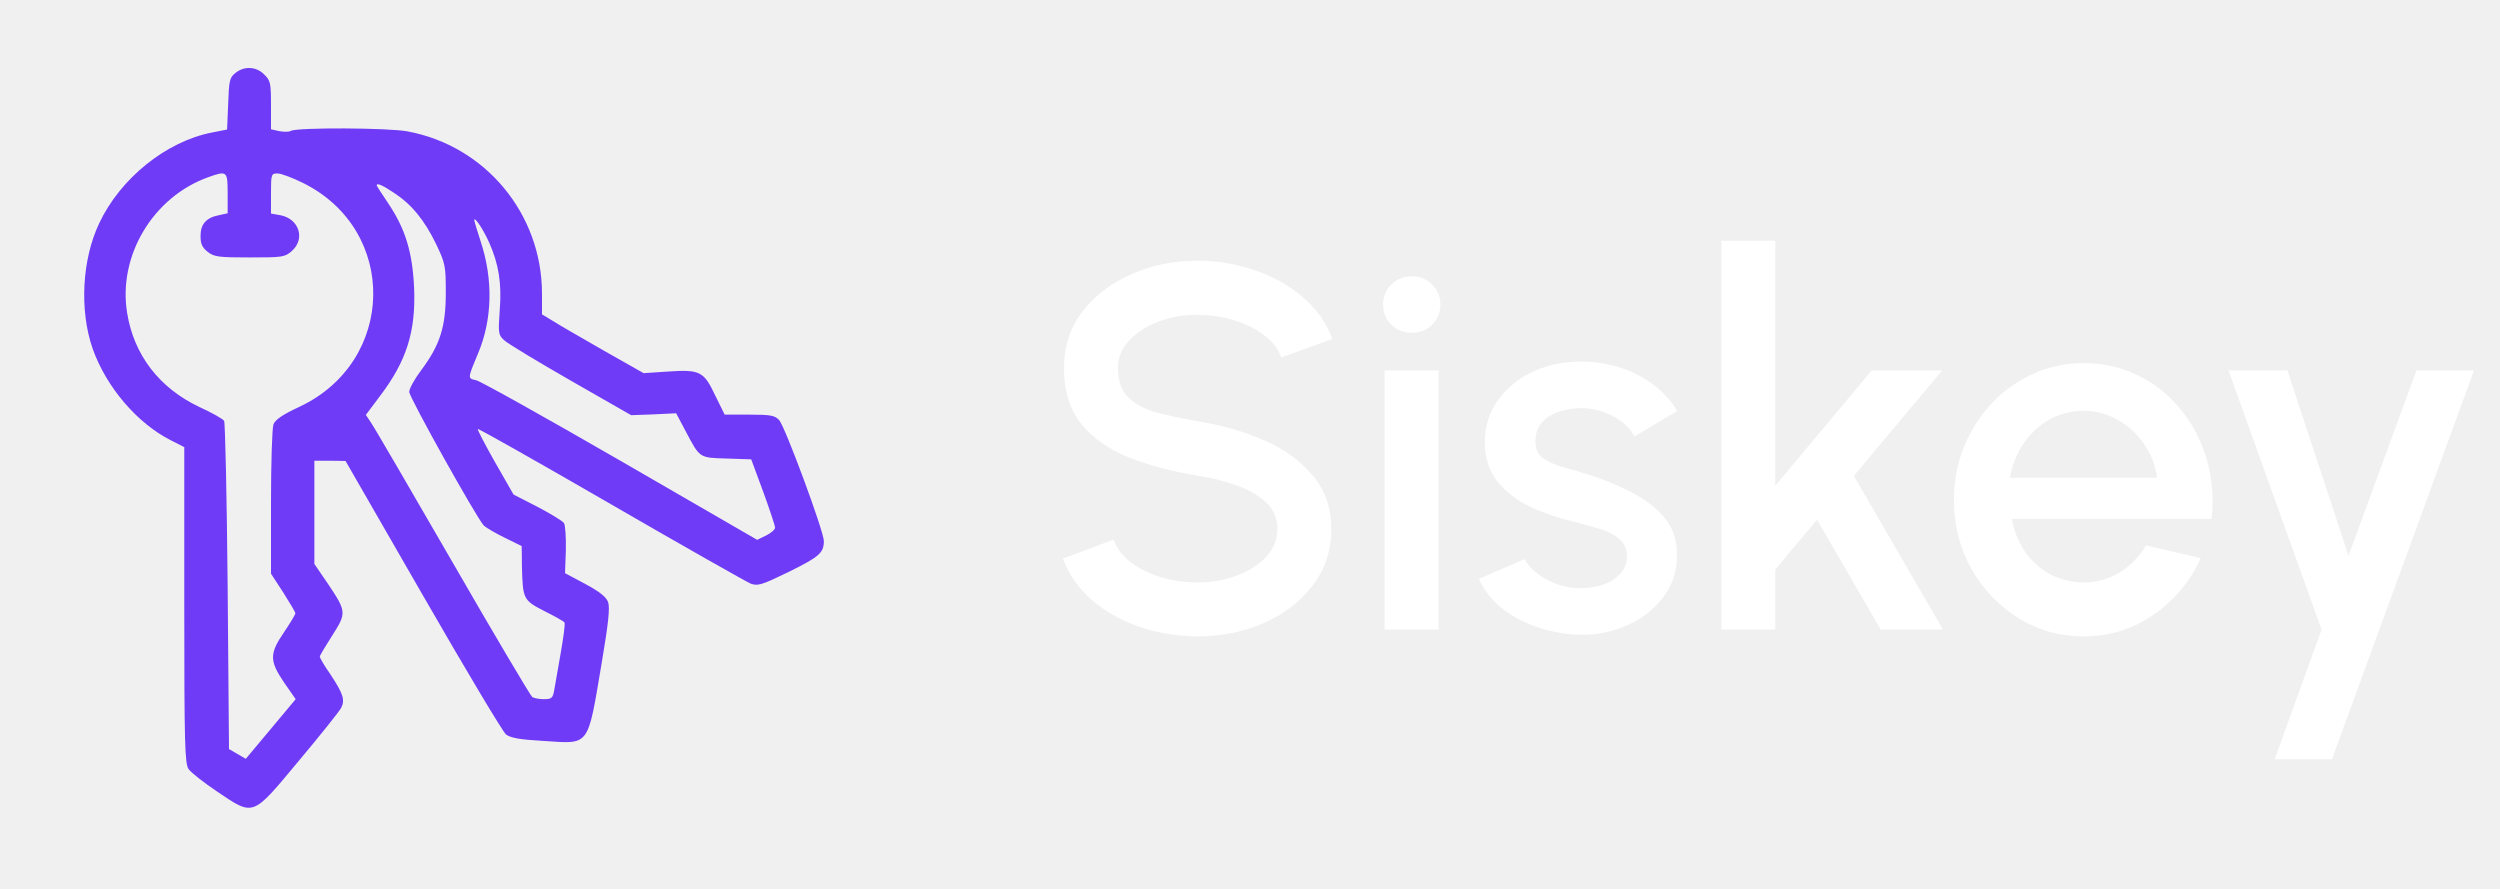
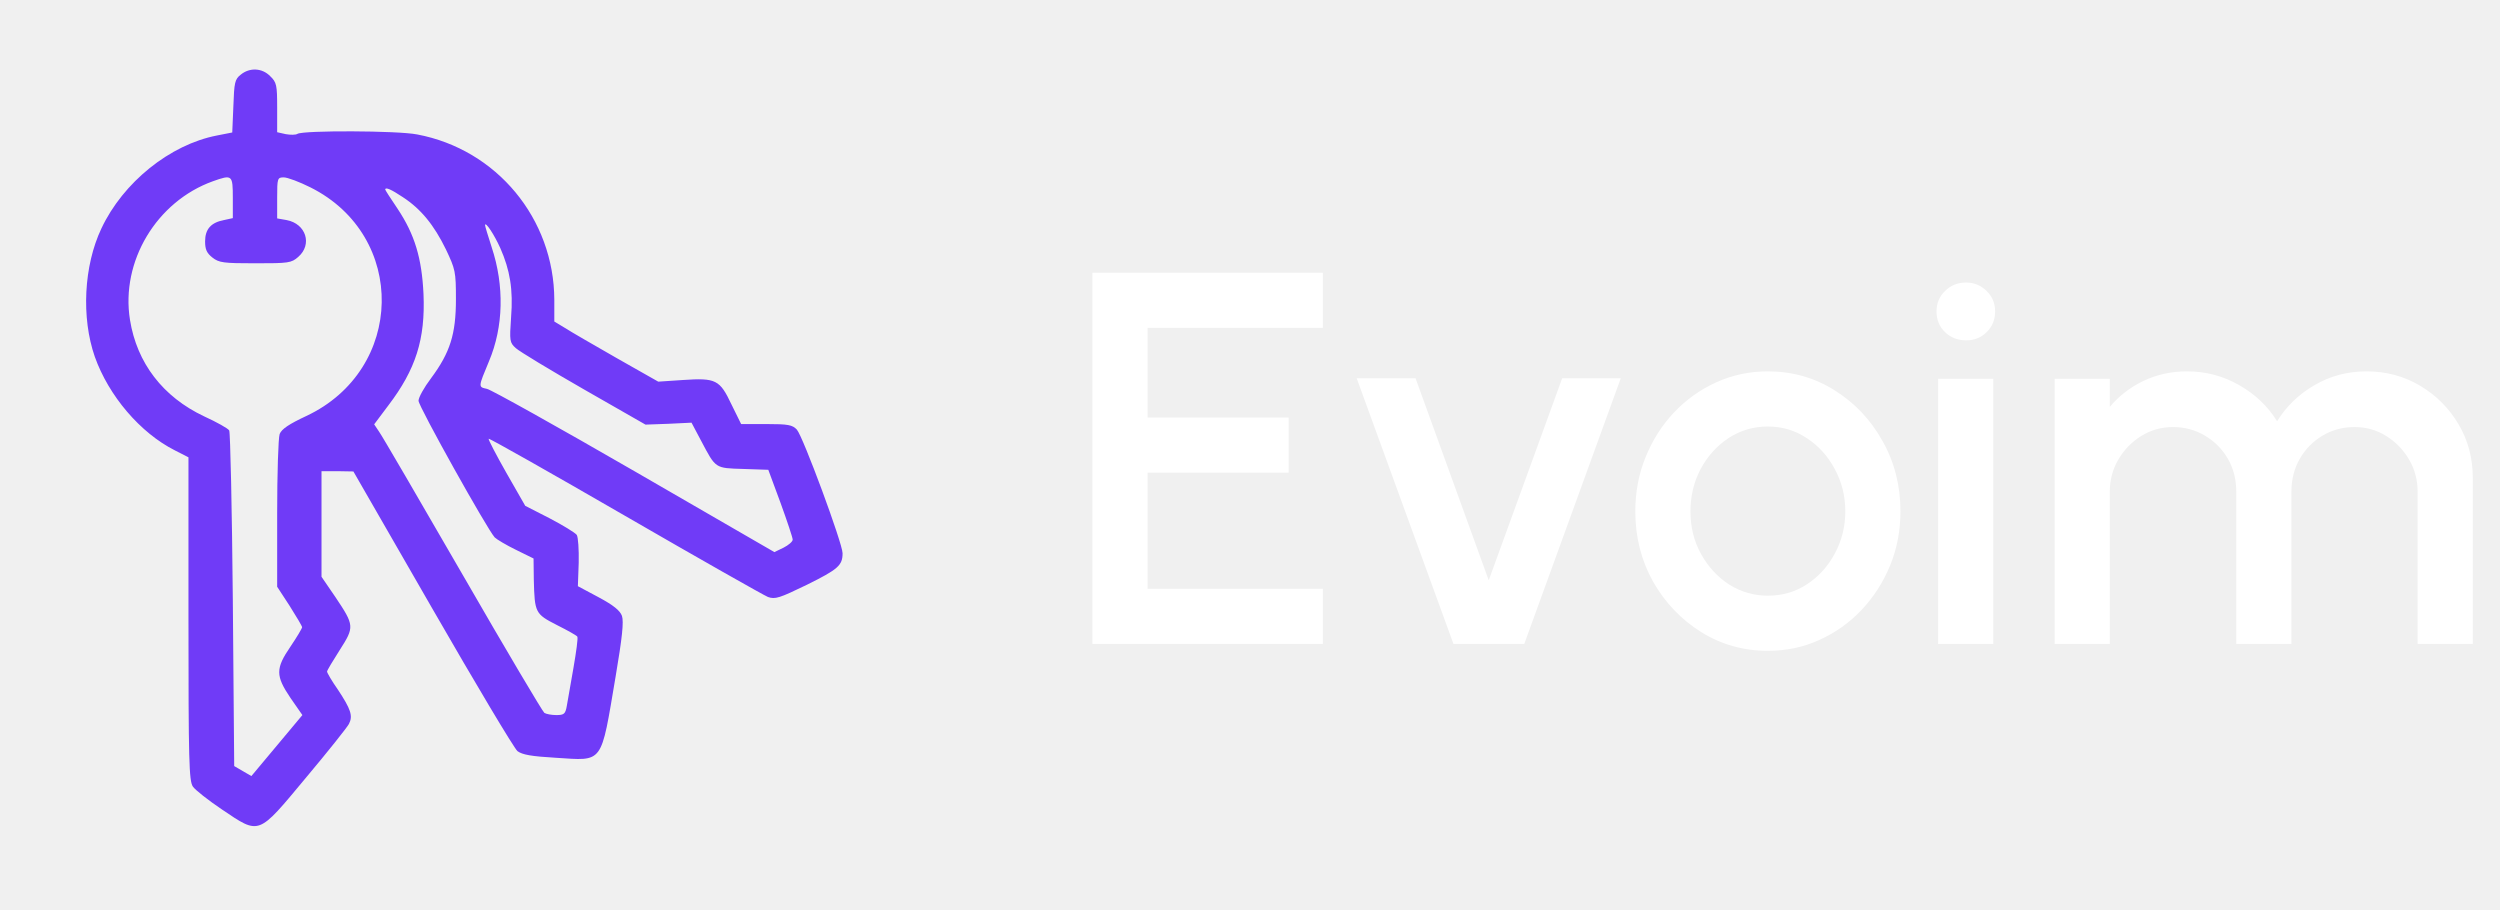
- <svg xmlns="http://www.w3.org/2000/svg" width="135" height="48" viewBox="0 0 135 48" fill="none">
+ <svg xmlns="http://www.w3.org/2000/svg" width="132" height="48" viewBox="0 0 132 48" fill="none">
  <path d="M12.717 3.937C12.395 4.185 12.366 4.361 12.322 5.605L12.263 6.995L11.444 7.156C8.971 7.639 6.498 9.629 5.356 12.059C4.419 14.034 4.288 16.771 5.005 18.834C5.737 20.898 7.405 22.859 9.234 23.78L9.951 24.146V32.678C9.951 40.2 9.98 41.239 10.185 41.532C10.302 41.707 10.99 42.249 11.707 42.732C13.727 44.093 13.595 44.137 16.141 41.078C17.297 39.703 18.322 38.415 18.424 38.224C18.644 37.8 18.527 37.449 17.839 36.41C17.517 35.956 17.268 35.517 17.268 35.459C17.268 35.4 17.576 34.888 17.941 34.317C18.717 33.102 18.717 33.029 17.707 31.522L16.976 30.454V27.659V24.878H17.824L18.659 24.893L22.829 32.137C25.127 36.132 27.146 39.512 27.322 39.659C27.571 39.849 28.068 39.937 29.341 40.01C31.888 40.171 31.712 40.405 32.502 35.737C32.854 33.659 32.941 32.824 32.839 32.517C32.736 32.239 32.4 31.961 31.61 31.537L30.512 30.951L30.556 29.707C30.571 29.02 30.527 28.361 30.454 28.244C30.366 28.127 29.722 27.732 29.02 27.366L27.732 26.707L26.736 24.966C26.195 24.015 25.771 23.195 25.8 23.166C25.844 23.137 29.078 24.966 33 27.234C36.922 29.503 40.332 31.434 40.551 31.522C40.932 31.654 41.151 31.581 42.6 30.878C44.254 30.059 44.488 29.854 44.488 29.21C44.488 28.698 42.395 23.034 42.073 22.683C41.839 22.434 41.62 22.39 40.463 22.39H39.132L38.62 21.351C38.005 20.049 37.8 19.946 36.059 20.064L34.756 20.151L32.561 18.907C31.361 18.22 30.117 17.503 29.824 17.312L29.268 16.976V15.834C29.254 11.546 26.224 7.888 22.024 7.098C20.985 6.893 16.01 6.878 15.702 7.068C15.615 7.127 15.336 7.127 15.088 7.083L14.634 6.981V5.678C14.634 4.493 14.605 4.346 14.268 4.024C13.844 3.585 13.185 3.556 12.717 3.937ZM12.293 10.449V11.517L11.824 11.62C11.136 11.751 10.829 12.102 10.829 12.746C10.829 13.171 10.917 13.361 11.21 13.595C11.561 13.873 11.795 13.902 13.478 13.902C15.234 13.902 15.38 13.888 15.746 13.566C16.507 12.907 16.156 11.81 15.132 11.62L14.634 11.532V10.449C14.634 9.41 14.649 9.366 14.985 9.366C15.176 9.366 15.805 9.6 16.39 9.893C21.512 12.454 21.38 19.522 16.171 21.966C15.263 22.39 14.868 22.654 14.766 22.917C14.693 23.122 14.634 25.024 14.634 27.132V30.98L15.293 31.99C15.644 32.546 15.951 33.059 15.951 33.117C15.951 33.176 15.673 33.644 15.336 34.142C14.546 35.298 14.546 35.678 15.336 36.849L15.966 37.756L14.62 39.366L13.273 40.976L12.819 40.712L12.366 40.449L12.293 31.668C12.249 26.854 12.161 22.829 12.102 22.727C12.044 22.624 11.444 22.288 10.771 21.98C8.605 20.956 7.229 19.171 6.863 16.888C6.366 13.8 8.268 10.639 11.239 9.571C12.263 9.205 12.293 9.234 12.293 10.449ZM21.263 10.405C22.229 11.034 22.917 11.883 23.546 13.171C24.044 14.224 24.073 14.341 24.073 15.805C24.073 17.649 23.766 18.615 22.756 19.976C22.39 20.459 22.098 20.985 22.098 21.161C22.098 21.454 25.727 27.951 26.122 28.376C26.224 28.478 26.736 28.785 27.249 29.034L28.171 29.488L28.185 30.615C28.229 32.356 28.259 32.415 29.4 33C29.956 33.278 30.454 33.556 30.483 33.615C30.527 33.688 30.424 34.42 30.278 35.268C30.132 36.117 29.971 37.024 29.927 37.273C29.854 37.698 29.78 37.756 29.371 37.756C29.107 37.756 28.829 37.698 28.741 37.639C28.654 37.581 26.707 34.303 24.439 30.366C22.156 26.415 20.18 23.02 20.02 22.8L19.756 22.405L20.502 21.41C21.951 19.507 22.463 17.912 22.361 15.527C22.273 13.624 21.893 12.38 21 11.034C20.634 10.493 20.341 10.039 20.341 10.01C20.341 9.863 20.649 9.995 21.263 10.405ZM26.415 13.098C26.927 14.254 27.102 15.293 26.985 16.756C26.898 18.015 26.912 18.088 27.234 18.381C27.424 18.556 29.049 19.537 30.834 20.561L34.083 22.42L35.297 22.376L36.512 22.317L37.024 23.283C37.8 24.746 37.741 24.717 39.249 24.761L40.566 24.805L41.21 26.546C41.561 27.512 41.854 28.39 41.854 28.493C41.854 28.595 41.634 28.785 41.371 28.917L40.888 29.151L33.498 24.878C29.444 22.537 25.932 20.576 25.712 20.532C25.244 20.429 25.244 20.459 25.815 19.083C26.59 17.254 26.634 15.088 25.961 13.054C25.771 12.468 25.61 11.941 25.61 11.883C25.624 11.678 26.093 12.38 26.415 13.098Z" fill="#703BF7" />
-   <path d="M64.666 34.364C63.593 34.364 62.561 34.196 61.572 33.86C60.583 33.524 59.719 33.043 58.982 32.418C58.245 31.783 57.717 31.032 57.4 30.164L60.13 29.142C60.289 29.59 60.592 29.991 61.04 30.346C61.497 30.691 62.039 30.962 62.664 31.158C63.299 31.354 63.966 31.452 64.666 31.452C65.413 31.452 66.113 31.331 66.766 31.088C67.429 30.845 67.961 30.509 68.362 30.08C68.773 29.651 68.978 29.147 68.978 28.568C68.978 27.971 68.763 27.481 68.334 27.098C67.914 26.715 67.373 26.412 66.71 26.188C66.057 25.964 65.375 25.796 64.666 25.684C63.294 25.46 62.062 25.133 60.97 24.704C59.887 24.275 59.029 23.673 58.394 22.898C57.769 22.123 57.456 21.115 57.456 19.874C57.456 18.707 57.787 17.69 58.45 16.822C59.122 15.954 60.004 15.282 61.096 14.806C62.197 14.321 63.387 14.078 64.666 14.078C65.721 14.078 66.738 14.246 67.718 14.582C68.707 14.909 69.575 15.389 70.322 16.024C71.078 16.649 71.619 17.41 71.946 18.306L69.188 19.3C69.029 18.843 68.726 18.446 68.278 18.11C67.83 17.765 67.289 17.494 66.654 17.298C66.029 17.102 65.366 17.004 64.666 17.004C63.919 16.995 63.219 17.116 62.566 17.368C61.922 17.611 61.395 17.947 60.984 18.376C60.573 18.805 60.368 19.305 60.368 19.874C60.368 20.574 60.559 21.106 60.942 21.47C61.325 21.834 61.838 22.105 62.482 22.282C63.135 22.45 63.863 22.604 64.666 22.744C65.954 22.949 67.144 23.29 68.236 23.766C69.337 24.242 70.219 24.877 70.882 25.67C71.554 26.454 71.89 27.42 71.89 28.568C71.89 29.725 71.554 30.743 70.882 31.62C70.219 32.488 69.337 33.165 68.236 33.65C67.144 34.126 65.954 34.364 64.666 34.364ZM74.77 20H77.682V34H74.77V20ZM76.254 17.97C75.806 17.97 75.433 17.825 75.134 17.536C74.835 17.247 74.686 16.883 74.686 16.444C74.686 16.015 74.835 15.655 75.134 15.366C75.433 15.067 75.801 14.918 76.24 14.918C76.669 14.918 77.033 15.067 77.332 15.366C77.63 15.655 77.78 16.015 77.78 16.444C77.78 16.883 77.63 17.247 77.332 17.536C77.043 17.825 76.683 17.97 76.254 17.97ZM85.04 34.266C84.303 34.219 83.584 34.07 82.884 33.818C82.184 33.566 81.568 33.225 81.036 32.796C80.513 32.357 80.121 31.844 79.86 31.256L82.338 30.192C82.46 30.444 82.669 30.691 82.968 30.934C83.276 31.177 83.635 31.377 84.046 31.536C84.457 31.685 84.886 31.76 85.334 31.76C85.773 31.76 86.179 31.699 86.552 31.578C86.935 31.447 87.248 31.251 87.49 30.99C87.733 30.729 87.854 30.416 87.854 30.052C87.854 29.641 87.714 29.324 87.434 29.1C87.163 28.867 86.823 28.689 86.412 28.568C86.001 28.447 85.591 28.33 85.18 28.218C84.266 28.013 83.425 27.733 82.66 27.378C81.904 27.014 81.302 26.552 80.854 25.992C80.406 25.423 80.182 24.727 80.182 23.906C80.182 23.01 80.425 22.235 80.91 21.582C81.395 20.919 82.03 20.411 82.814 20.056C83.608 19.701 84.452 19.524 85.348 19.524C86.468 19.524 87.495 19.762 88.428 20.238C89.362 20.714 90.076 21.367 90.57 22.198L88.26 23.57C88.12 23.29 87.91 23.038 87.63 22.814C87.35 22.59 87.033 22.413 86.678 22.282C86.323 22.142 85.955 22.063 85.572 22.044C85.096 22.025 84.653 22.081 84.242 22.212C83.841 22.333 83.519 22.529 83.276 22.8C83.034 23.071 82.912 23.416 82.912 23.836C82.912 24.247 83.057 24.555 83.346 24.76C83.635 24.956 83.999 25.115 84.438 25.236C84.886 25.357 85.344 25.493 85.81 25.642C86.641 25.903 87.42 26.225 88.148 26.608C88.876 26.981 89.464 27.443 89.912 27.994C90.36 28.545 90.575 29.217 90.556 30.01C90.556 30.887 90.29 31.657 89.758 32.32C89.236 32.983 88.554 33.487 87.714 33.832C86.874 34.177 85.983 34.322 85.04 34.266ZM104.923 34H101.563L98.119 28.064L95.865 30.752V34H92.953V13H95.865V26.23L101.073 20H104.881L100.107 25.698L104.923 34ZM112.512 34.364C111.224 34.364 110.048 34.033 108.984 33.37C107.929 32.707 107.085 31.821 106.45 30.71C105.825 29.59 105.512 28.353 105.512 27C105.512 25.973 105.694 25.017 106.058 24.13C106.422 23.234 106.921 22.45 107.556 21.778C108.2 21.097 108.947 20.565 109.796 20.182C110.645 19.799 111.551 19.608 112.512 19.608C113.585 19.608 114.57 19.832 115.466 20.28C116.362 20.719 117.127 21.33 117.762 22.114C118.397 22.889 118.863 23.785 119.162 24.802C119.461 25.81 119.549 26.883 119.428 28.022H108.634C108.755 28.666 108.989 29.249 109.334 29.772C109.689 30.285 110.137 30.691 110.678 30.99C111.229 31.289 111.84 31.443 112.512 31.452C113.221 31.452 113.865 31.275 114.444 30.92C115.032 30.565 115.513 30.075 115.886 29.45L118.84 30.136C118.28 31.377 117.435 32.395 116.306 33.188C115.177 33.972 113.912 34.364 112.512 34.364ZM108.536 25.796H116.488C116.395 25.124 116.157 24.517 115.774 23.976C115.401 23.425 114.929 22.991 114.36 22.674C113.8 22.347 113.184 22.184 112.512 22.184C111.849 22.184 111.233 22.343 110.664 22.66C110.104 22.977 109.637 23.411 109.264 23.962C108.9 24.503 108.657 25.115 108.536 25.796ZM130.489 20H133.597L125.925 41H122.831L125.365 34L120.339 20H123.517L126.821 30.01L130.489 20Z" fill="white" />
+   <path d="M57.68 34V14.4H69.846V17.312H60.592V22.044H68.04V24.956H60.592V31.088H69.846V34H57.68ZM80.481 34H76.743L71.633 19.972H74.741L78.605 30.64L82.483 19.972H85.577L80.481 34ZM93.344 34.364C92.056 34.364 90.88 34.033 89.816 33.37C88.761 32.707 87.917 31.821 87.282 30.71C86.657 29.59 86.344 28.353 86.344 27C86.344 25.973 86.526 25.017 86.89 24.13C87.254 23.234 87.753 22.45 88.388 21.778C89.032 21.097 89.779 20.565 90.628 20.182C91.477 19.799 92.383 19.608 93.344 19.608C94.632 19.608 95.803 19.939 96.858 20.602C97.922 21.265 98.767 22.156 99.392 23.276C100.027 24.396 100.344 25.637 100.344 27C100.344 28.017 100.162 28.969 99.798 29.856C99.434 30.743 98.93 31.527 98.286 32.208C97.651 32.88 96.909 33.407 96.06 33.79C95.22 34.173 94.315 34.364 93.344 34.364ZM93.344 31.452C94.119 31.452 94.814 31.247 95.43 30.836C96.046 30.425 96.531 29.884 96.886 29.212C97.25 28.531 97.432 27.793 97.432 27C97.432 26.188 97.245 25.441 96.872 24.76C96.508 24.079 96.018 23.537 95.402 23.136C94.786 22.725 94.1 22.52 93.344 22.52C92.579 22.52 91.883 22.725 91.258 23.136C90.642 23.547 90.152 24.093 89.788 24.774C89.433 25.455 89.256 26.197 89.256 27C89.256 27.831 89.443 28.582 89.816 29.254C90.189 29.926 90.684 30.463 91.3 30.864C91.925 31.256 92.607 31.452 93.344 31.452ZM102.332 20H105.244V34H102.332V20ZM103.816 17.97C103.368 17.97 102.995 17.825 102.696 17.536C102.398 17.247 102.248 16.883 102.248 16.444C102.248 16.015 102.398 15.655 102.696 15.366C102.995 15.067 103.364 14.918 103.802 14.918C104.232 14.918 104.596 15.067 104.894 15.366C105.193 15.655 105.342 16.015 105.342 16.444C105.342 16.883 105.193 17.247 104.894 17.536C104.605 17.825 104.246 17.97 103.816 17.97ZM108.485 34V20H111.397V21.484C111.882 20.905 112.475 20.448 113.175 20.112C113.884 19.776 114.649 19.608 115.471 19.608C116.469 19.608 117.389 19.851 118.229 20.336C119.069 20.812 119.736 21.447 120.231 22.24C120.725 21.447 121.383 20.812 122.205 20.336C123.035 19.851 123.95 19.608 124.949 19.608C125.985 19.608 126.927 19.86 127.777 20.364C128.626 20.868 129.303 21.545 129.807 22.394C130.311 23.243 130.563 24.186 130.563 25.222V34H127.651V25.964C127.651 25.348 127.501 24.783 127.203 24.27C126.904 23.757 126.503 23.341 125.999 23.024C125.495 22.707 124.935 22.548 124.319 22.548C123.703 22.548 123.143 22.697 122.639 22.996C122.135 23.295 121.733 23.701 121.435 24.214C121.136 24.727 120.987 25.311 120.987 25.964V34H118.075V25.964C118.075 25.311 117.925 24.727 117.627 24.214C117.328 23.701 116.922 23.295 116.409 22.996C115.905 22.697 115.345 22.548 114.729 22.548C114.122 22.548 113.562 22.707 113.049 23.024C112.545 23.341 112.143 23.757 111.845 24.27C111.546 24.783 111.397 25.348 111.397 25.964V34H108.485Z" fill="white" />
</svg>
